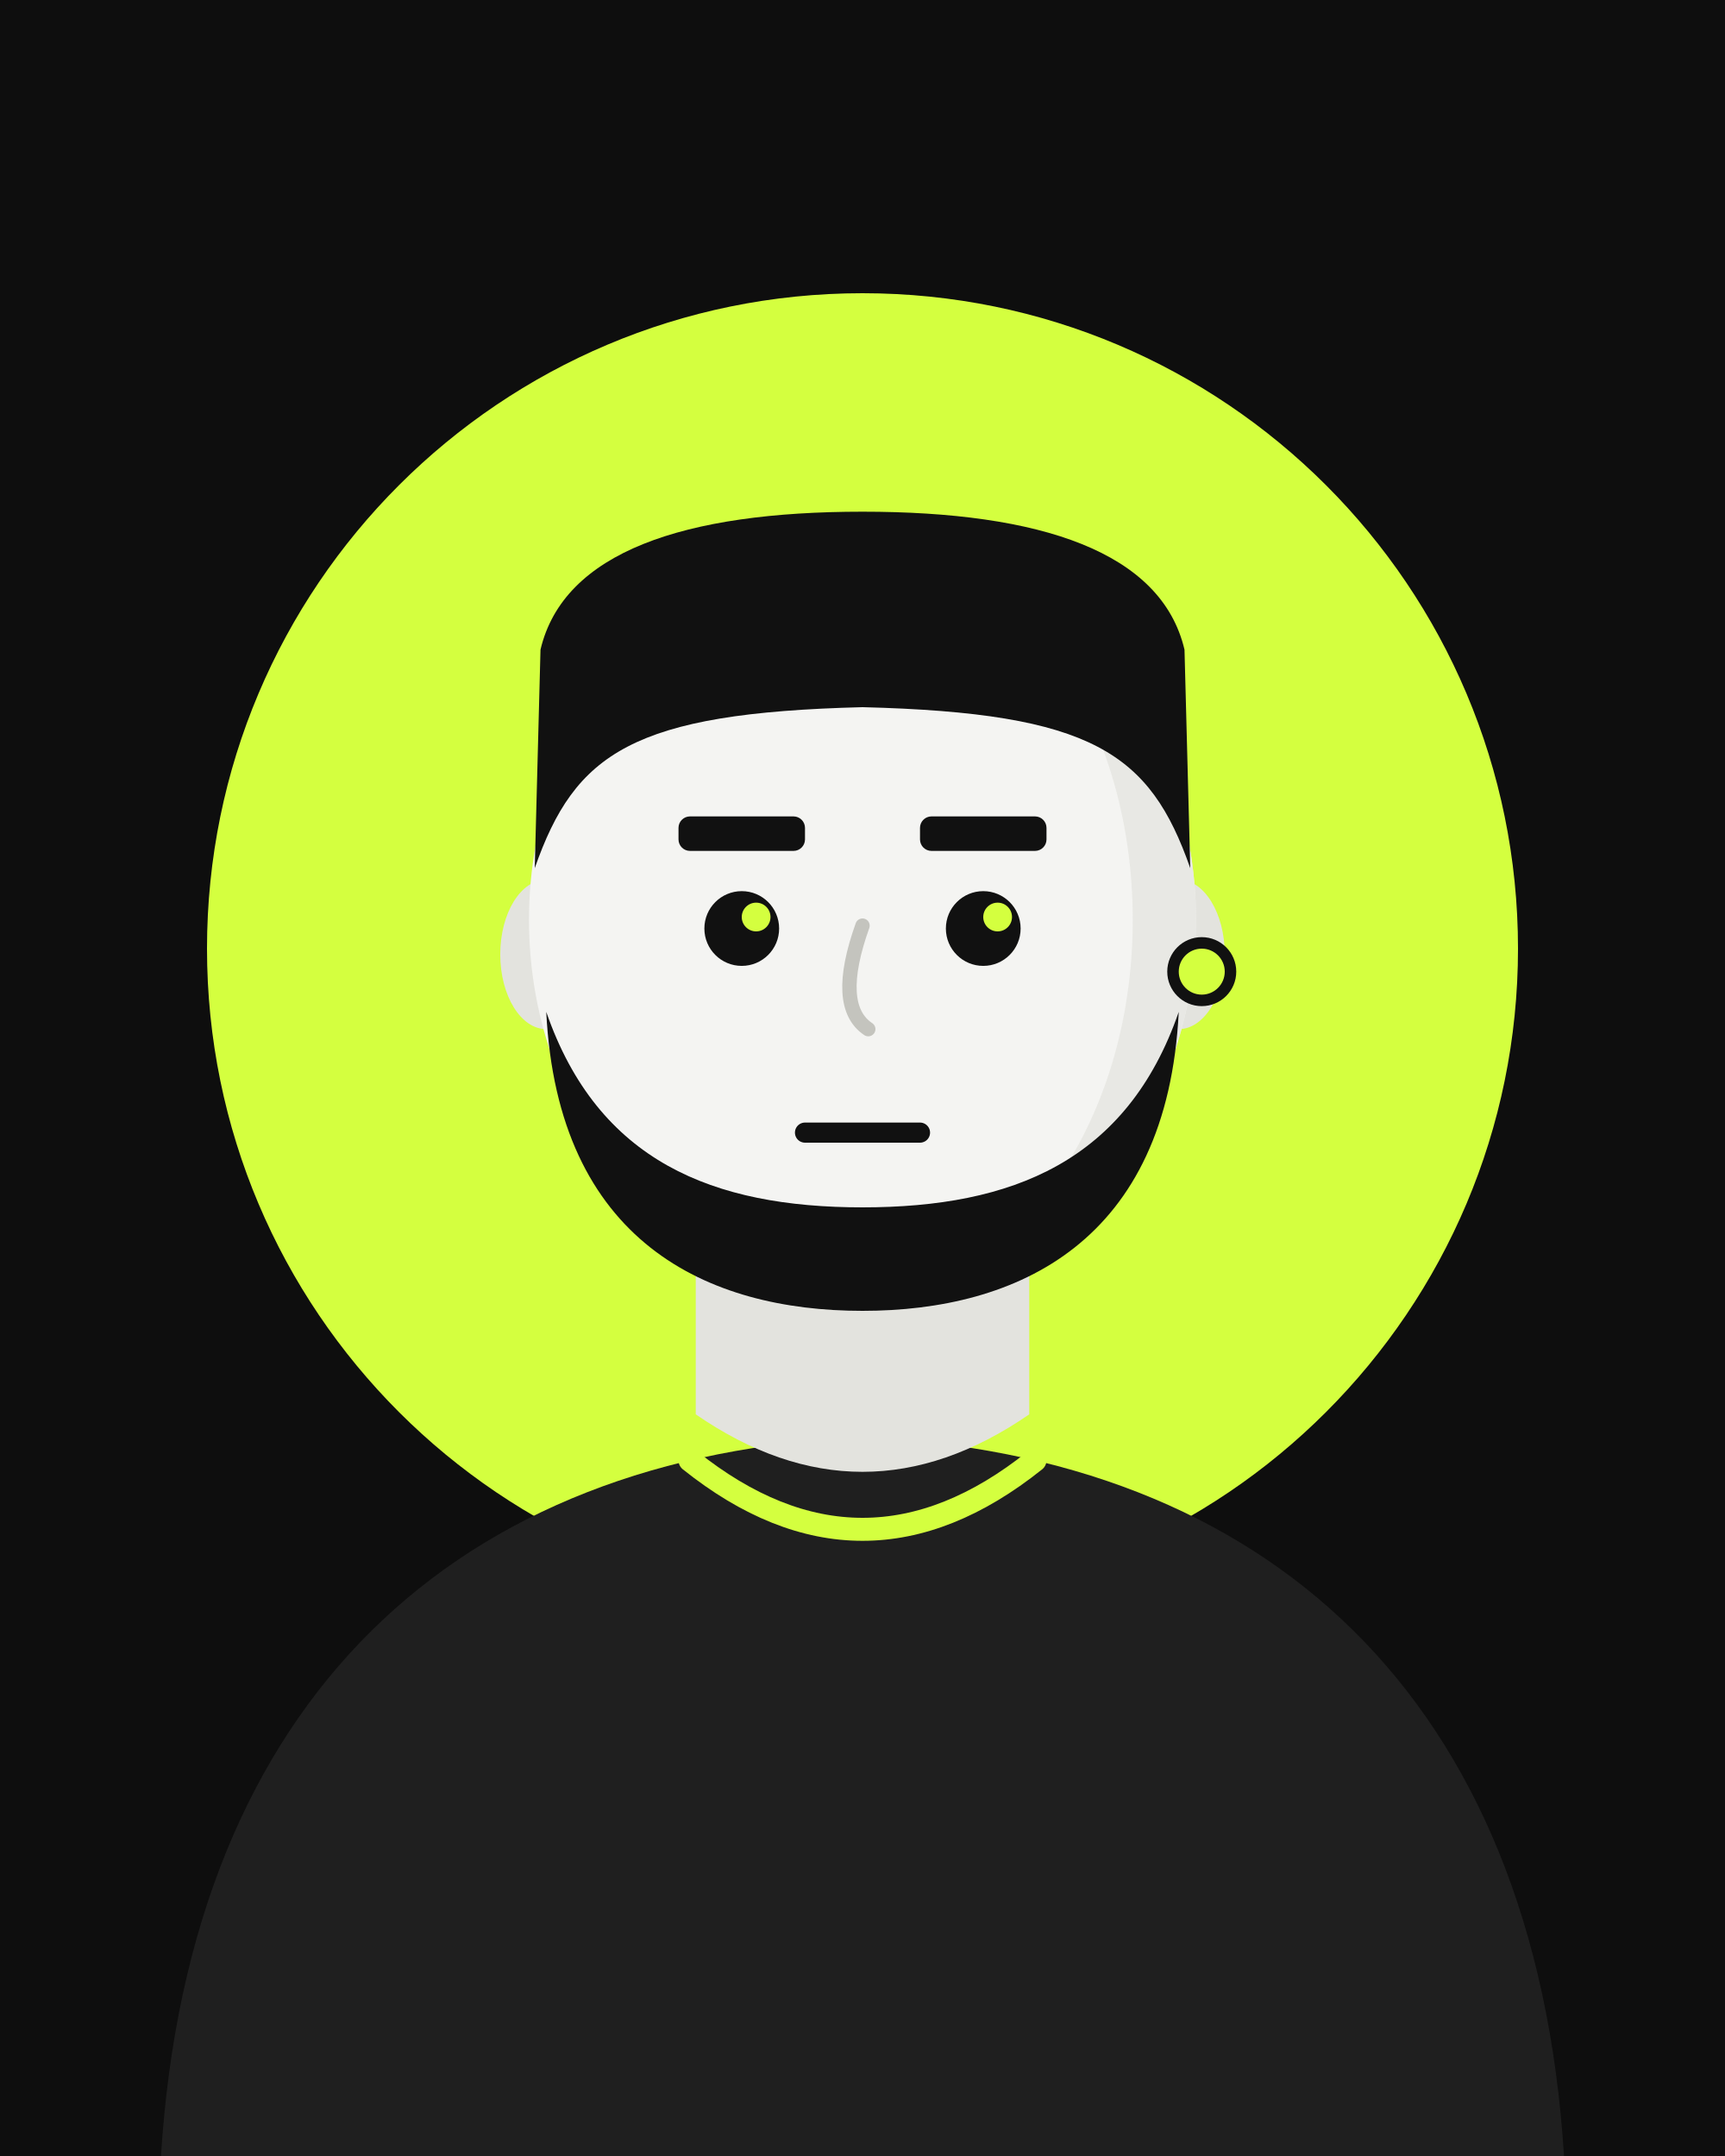
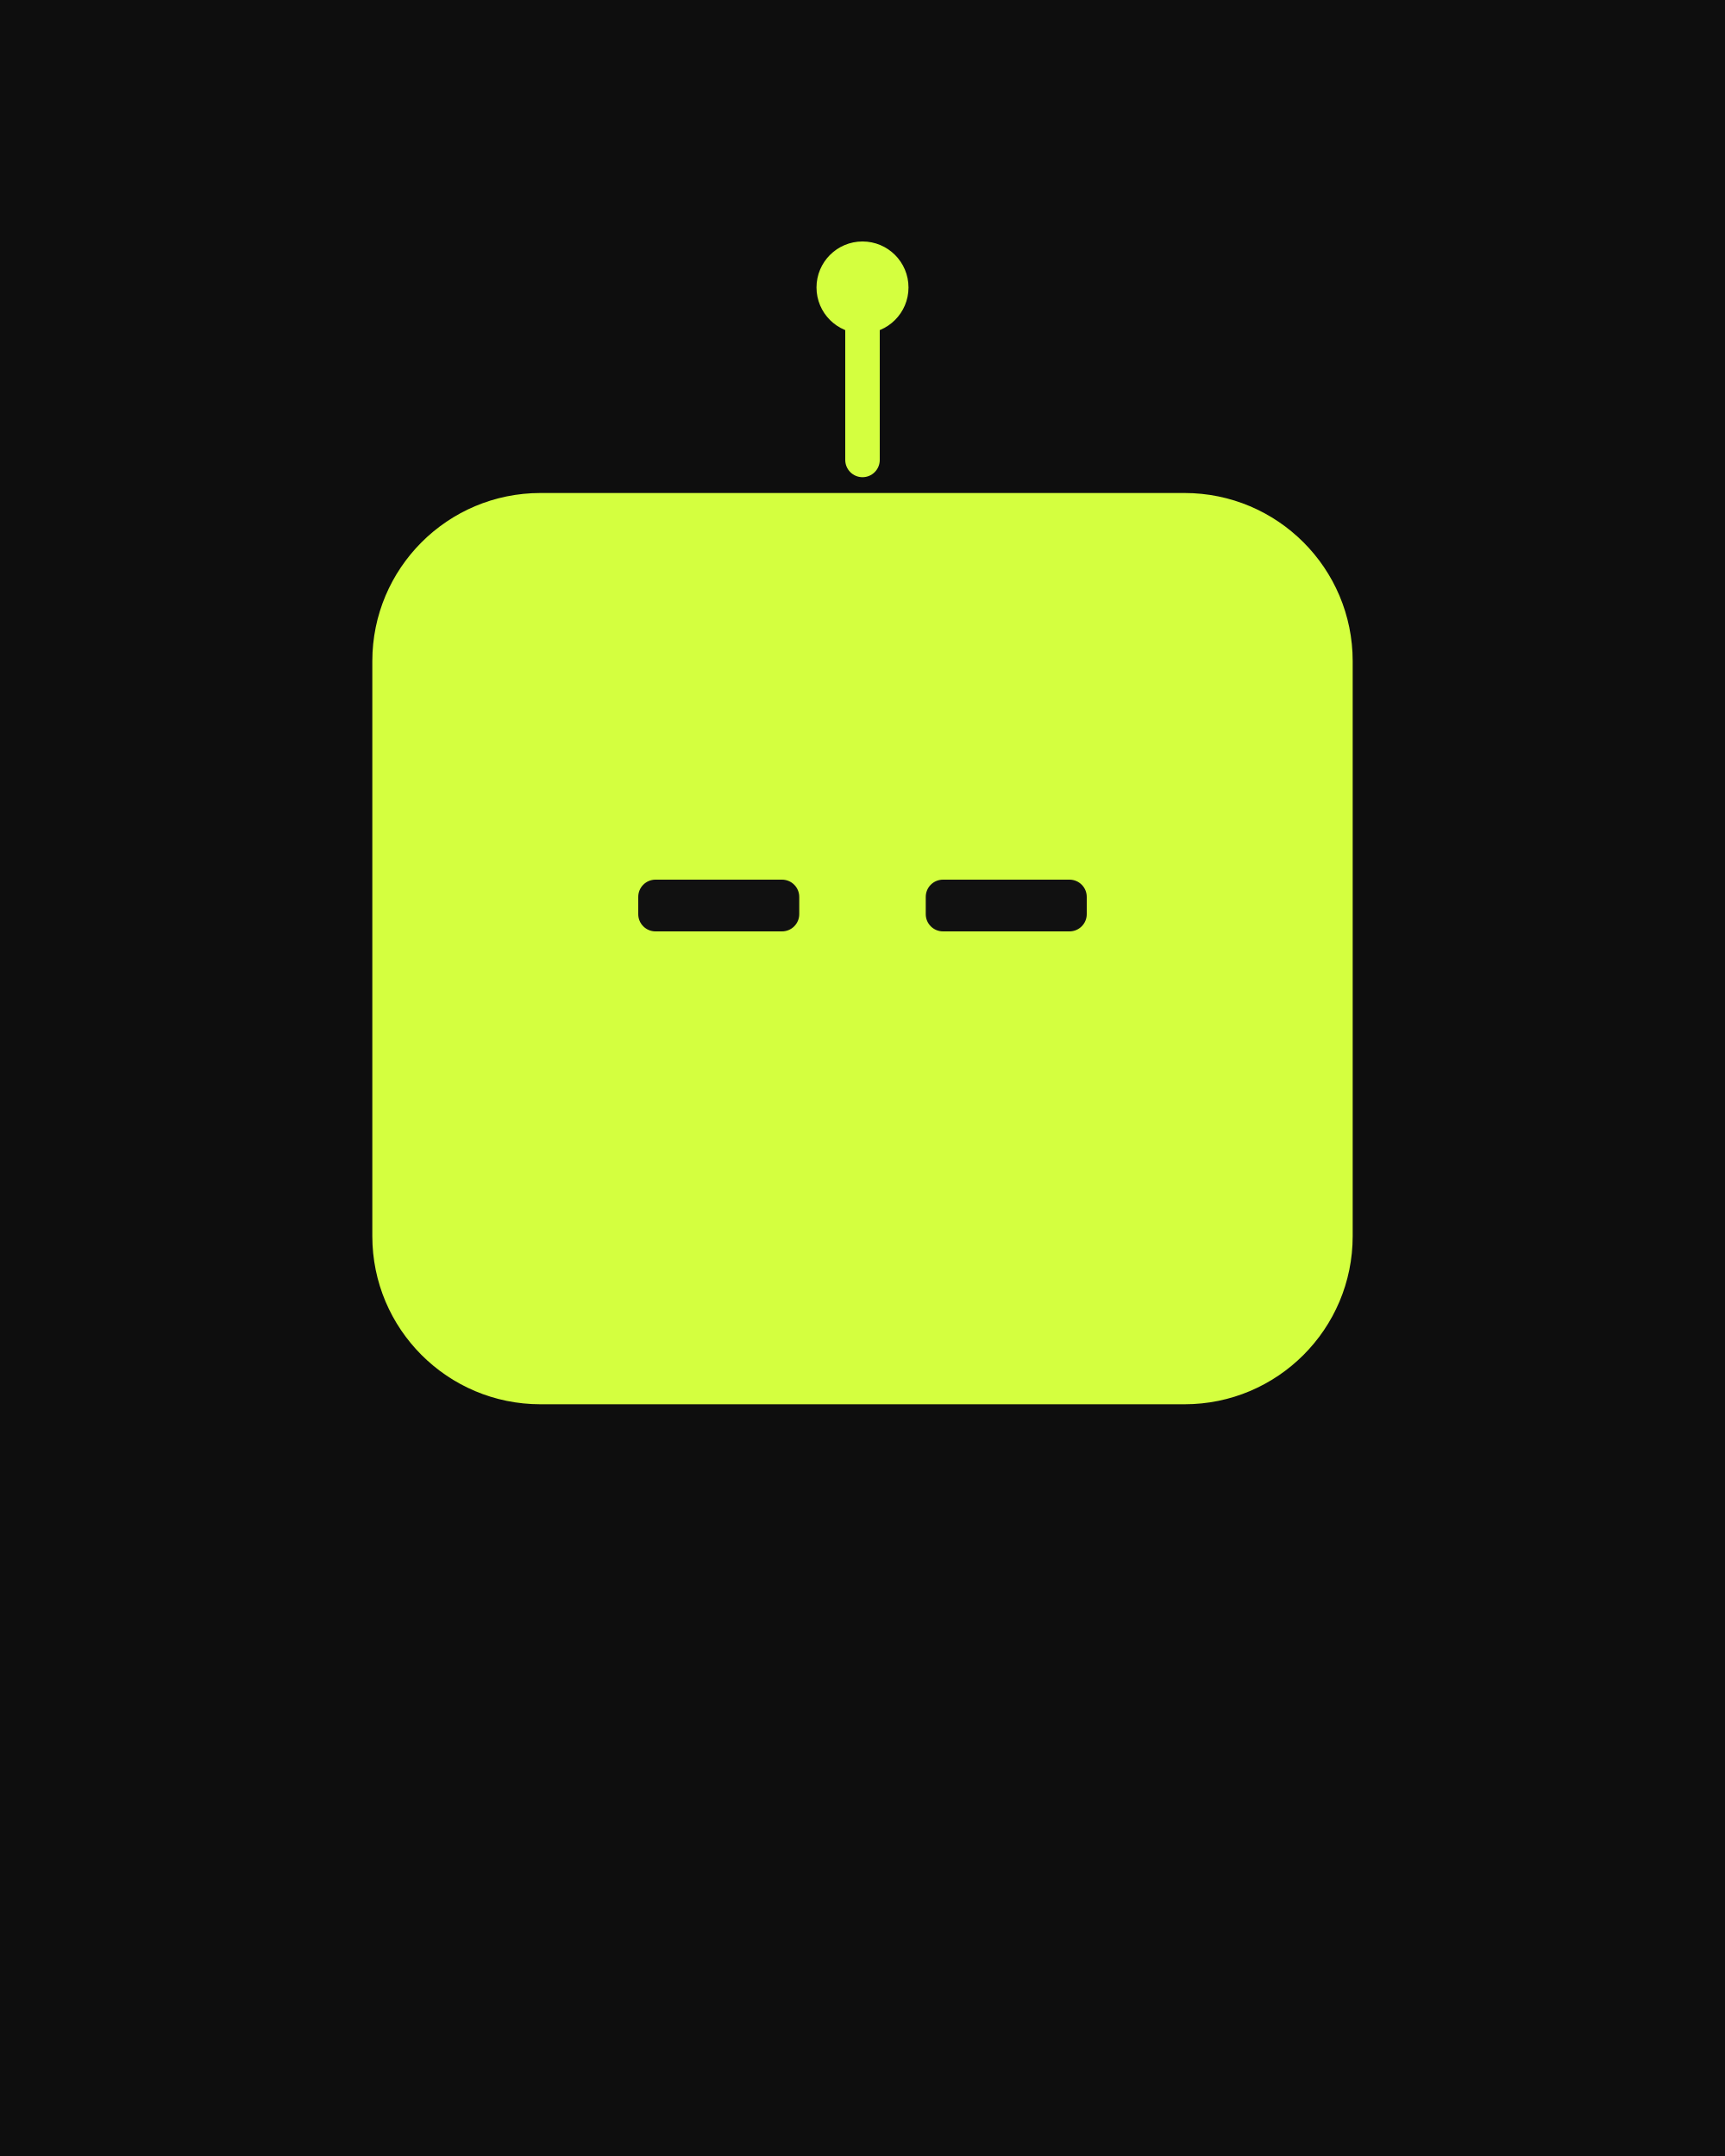
<svg xmlns="http://www.w3.org/2000/svg" viewBox="0 0 600 750" width="600" height="750">
  <style>
-     .eyes { transform-origin: 300px 322px; }
-     .bud { transform-origin: 412px 338px; }
+     .eyes { transform-origin: 300px 316px; }
+     .ping { transform-origin: 300px 100px; }
    @media (prefers-reduced-motion: no-preference) {
-       .eyes { animation: blink 5s infinite; }
-       .bud { animation: glow 2.4s ease-in-out infinite; }
+       .blink { animation: blink 5s infinite; }
+       .ping { animation: ping 2.4s ease-in-out infinite; }
    }
    @keyframes blink { 0%, 92%, 100% { transform: scaleY(1); } 95% { transform: scaleY(0.1); } }
-     @keyframes glow { 50% { transform: scale(1.35); opacity: 0.7; } }
+     @keyframes ping { 50% { transform: scale(1.4); opacity: 0.6; } }
  </style>
  <rect width="600" height="750" fill="#0e0e0e" />
-   <circle cx="300" cy="330" r="228" fill="#d4ff3f" />
-   <path d="M56 750 C66 590 160 506 300 500 C440 506 534 590 544 750 Z" fill="#1f1f1f" />
-   <path d="M242 400 L242 492 Q300 532 358 492 L358 400 Z" fill="#e3e3de" />
-   <path d="M240 508 Q300 556 360 508" fill="none" stroke="#d4ff3f" stroke-width="8" stroke-linecap="round" stroke-linejoin="round" />
-   <ellipse cx="190" cy="332" rx="16" ry="26" fill="#e3e3de" />
-   <ellipse cx="410" cy="332" rx="16" ry="26" fill="#e3e3de" />
-   <ellipse cx="300" cy="320" rx="116" ry="130" fill="#f4f4f2" />
-   <path d="M300 190 A116 130 0 0 1 300 450 A94 130 0 0 0 300 190 Z" fill="#e3e3de" opacity="0.7" />
-   <path d="M186 302 L188 226 C196 192 238 178 300 178 C362 178 404 192 412 226 L414 302 C400 262 380 248 300 246 C220 248 200 262 186 302 Z" fill="#111111" />
-   <path d="M190 352 C194 432 246 456 300 456 C354 456 406 432 410 352 C392 404 352 420 300 420 C248 420 208 404 190 352 Z" fill="#111111" />
-   <path d="M300 322 Q290 350 302 358" fill="none" stroke="#c4c4be" stroke-width="5" stroke-linecap="round" stroke-linejoin="round" />
-   <g class="eyes">
-     <rect x="245" y="310" width="26" height="26" rx="13" fill="#111111" />
-     <rect x="329" y="310" width="26" height="26" rx="13" fill="#111111" />
-     <circle cx="263" cy="319" r="5" fill="#d4ff3f" />
-     <circle cx="347" cy="319" r="5" fill="#d4ff3f" />
+   <path d="M300 160 L300 112" fill="none" stroke="#d4ff3f" stroke-width="12" stroke-linecap="round" />
+   <circle class="ping" cx="300" cy="100" r="16" fill="#d4ff3f" />
+   <rect x="130" y="172" width="340" height="316" rx="58" fill="#d4ff3f" stroke="#d4ff3f" stroke-linejoin="round" />
+   <g class="eyes blink">
+     <rect x="222" y="306" width="56" height="18" rx="6" fill="#111111" />
+     <rect x="322" y="306" width="56" height="18" rx="6" fill="#111111" />
  </g>
-   <rect x="236" y="284" width="44" height="12" rx="4" fill="#111111" />
-   <rect x="320" y="284" width="44" height="12" rx="4" fill="#111111" />
-   <path d="M280 394 L320 394" fill="none" stroke="#111111" stroke-width="7" stroke-linecap="round" stroke-linejoin="round" />
-   <circle class="bud" cx="418" cy="338" r="10" fill="#d4ff3f" stroke="#111111" stroke-width="4" />
</svg>
